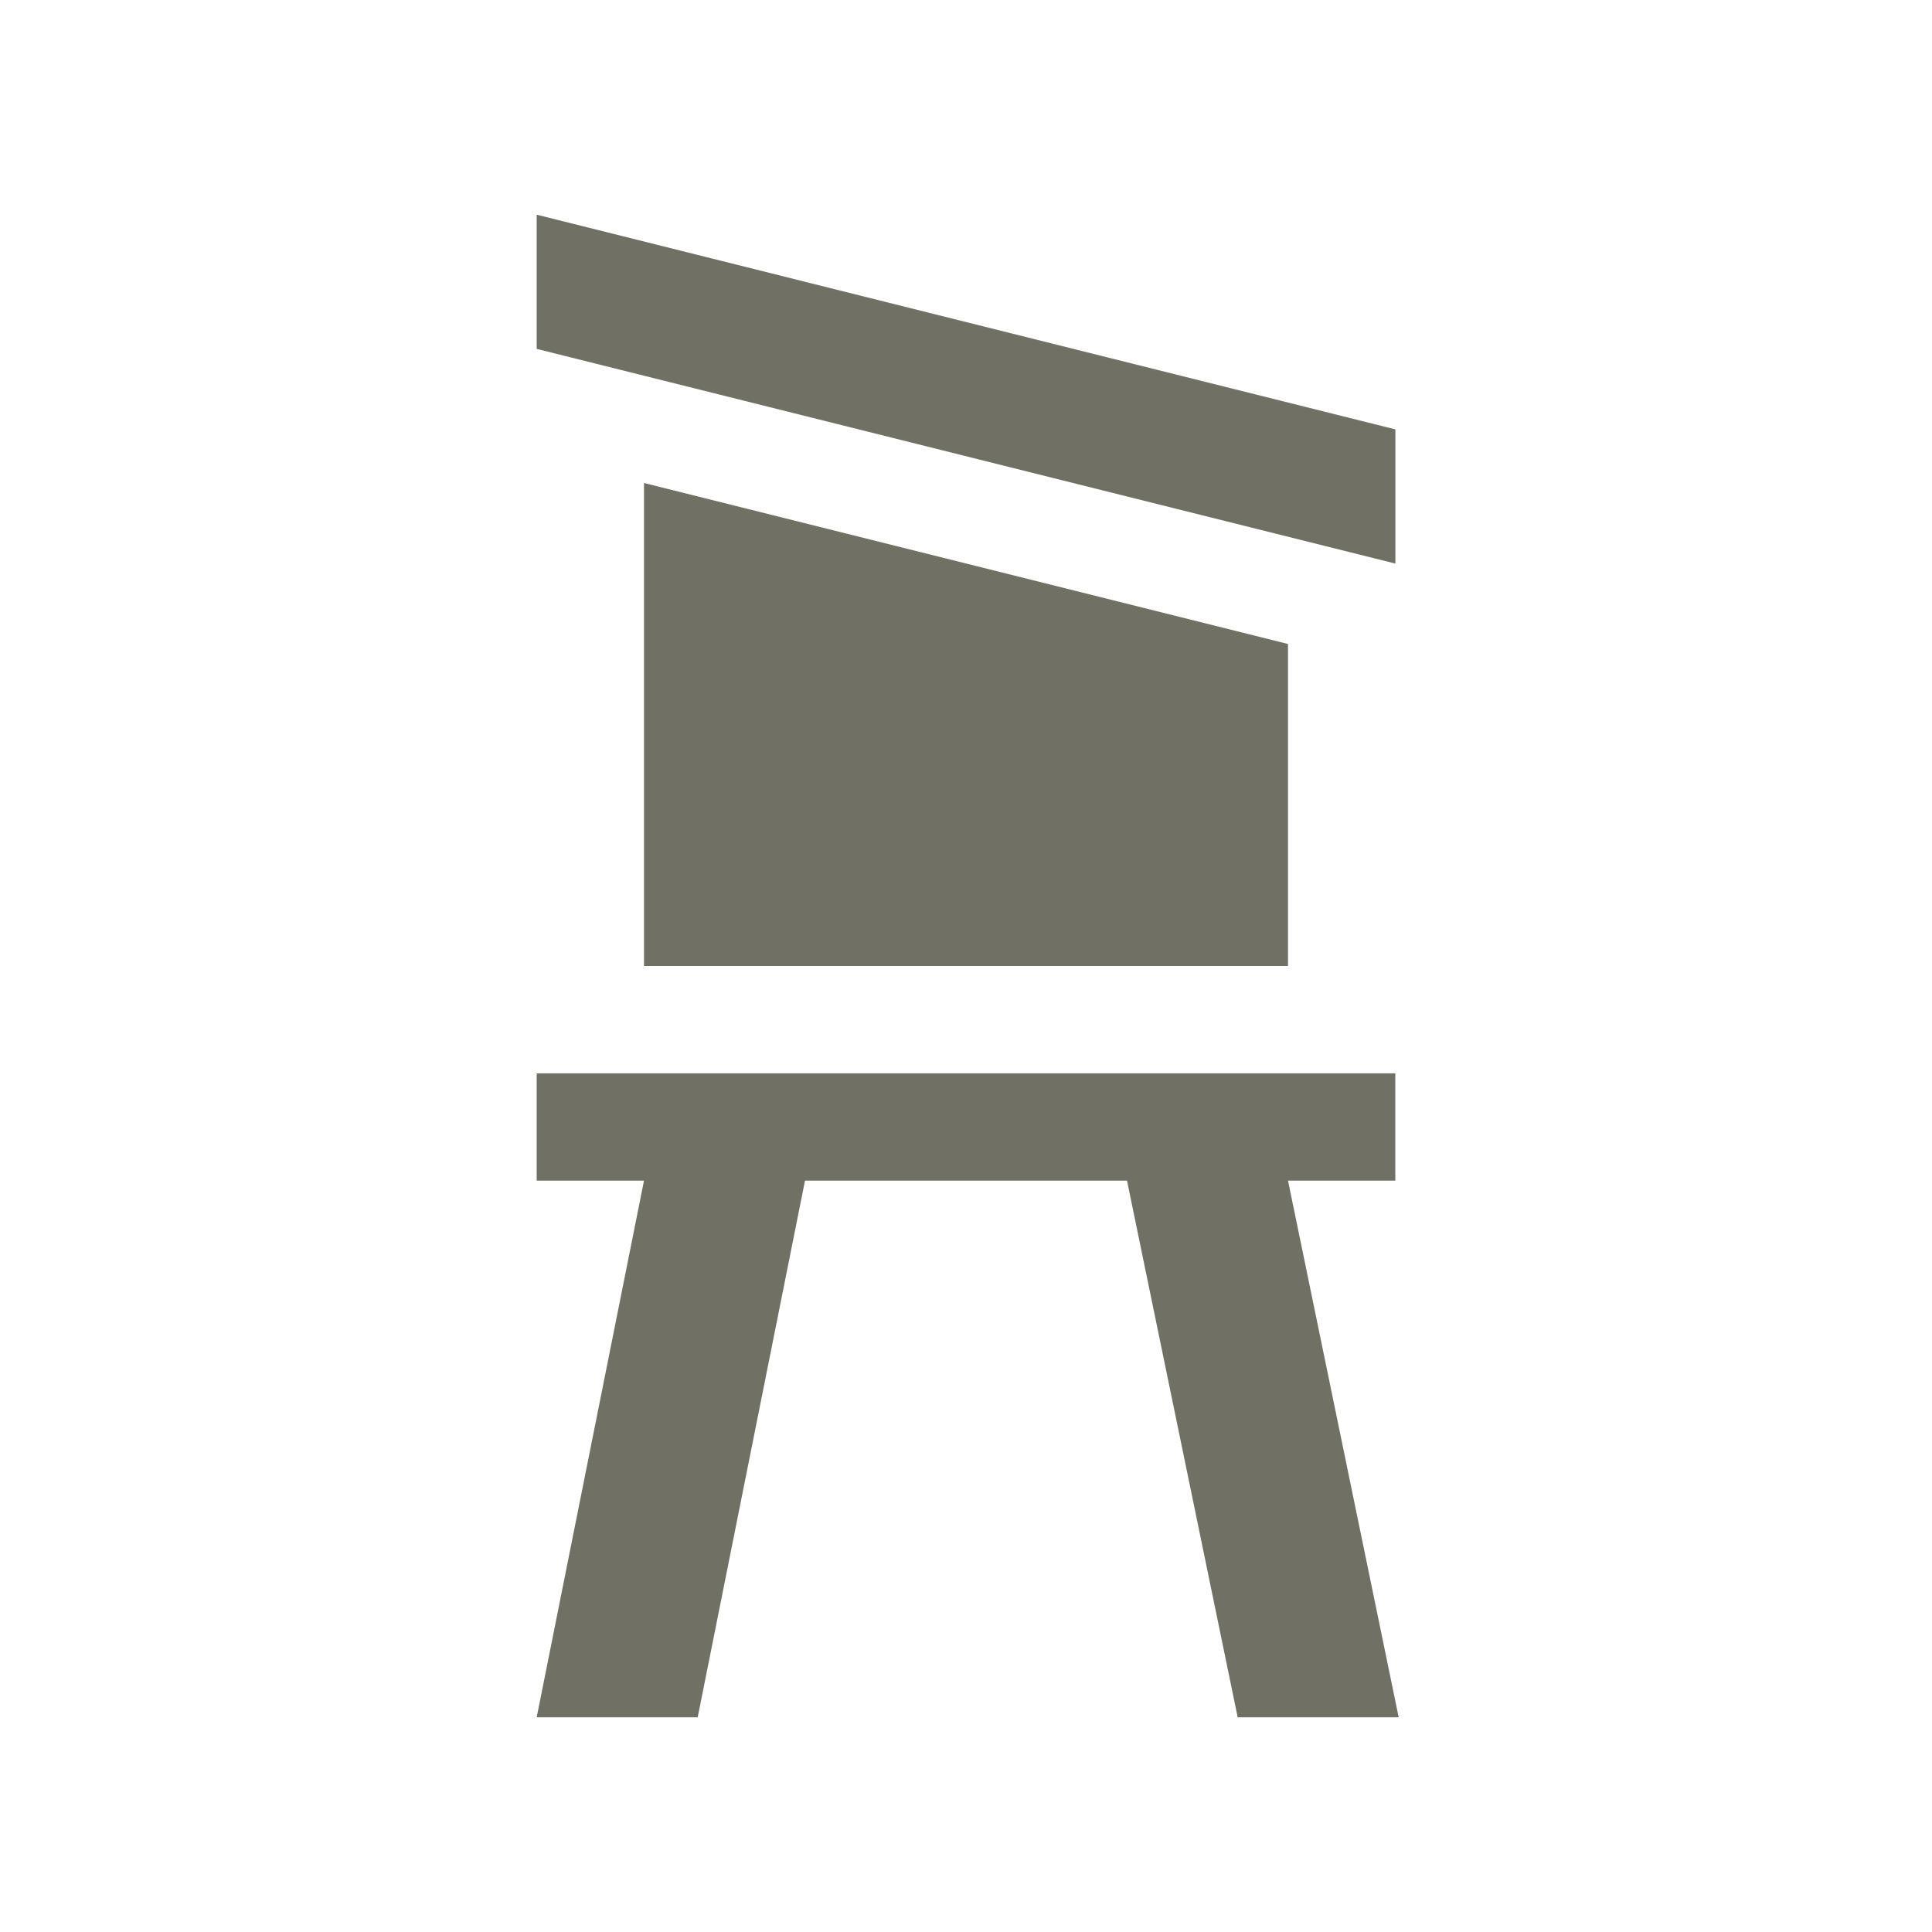
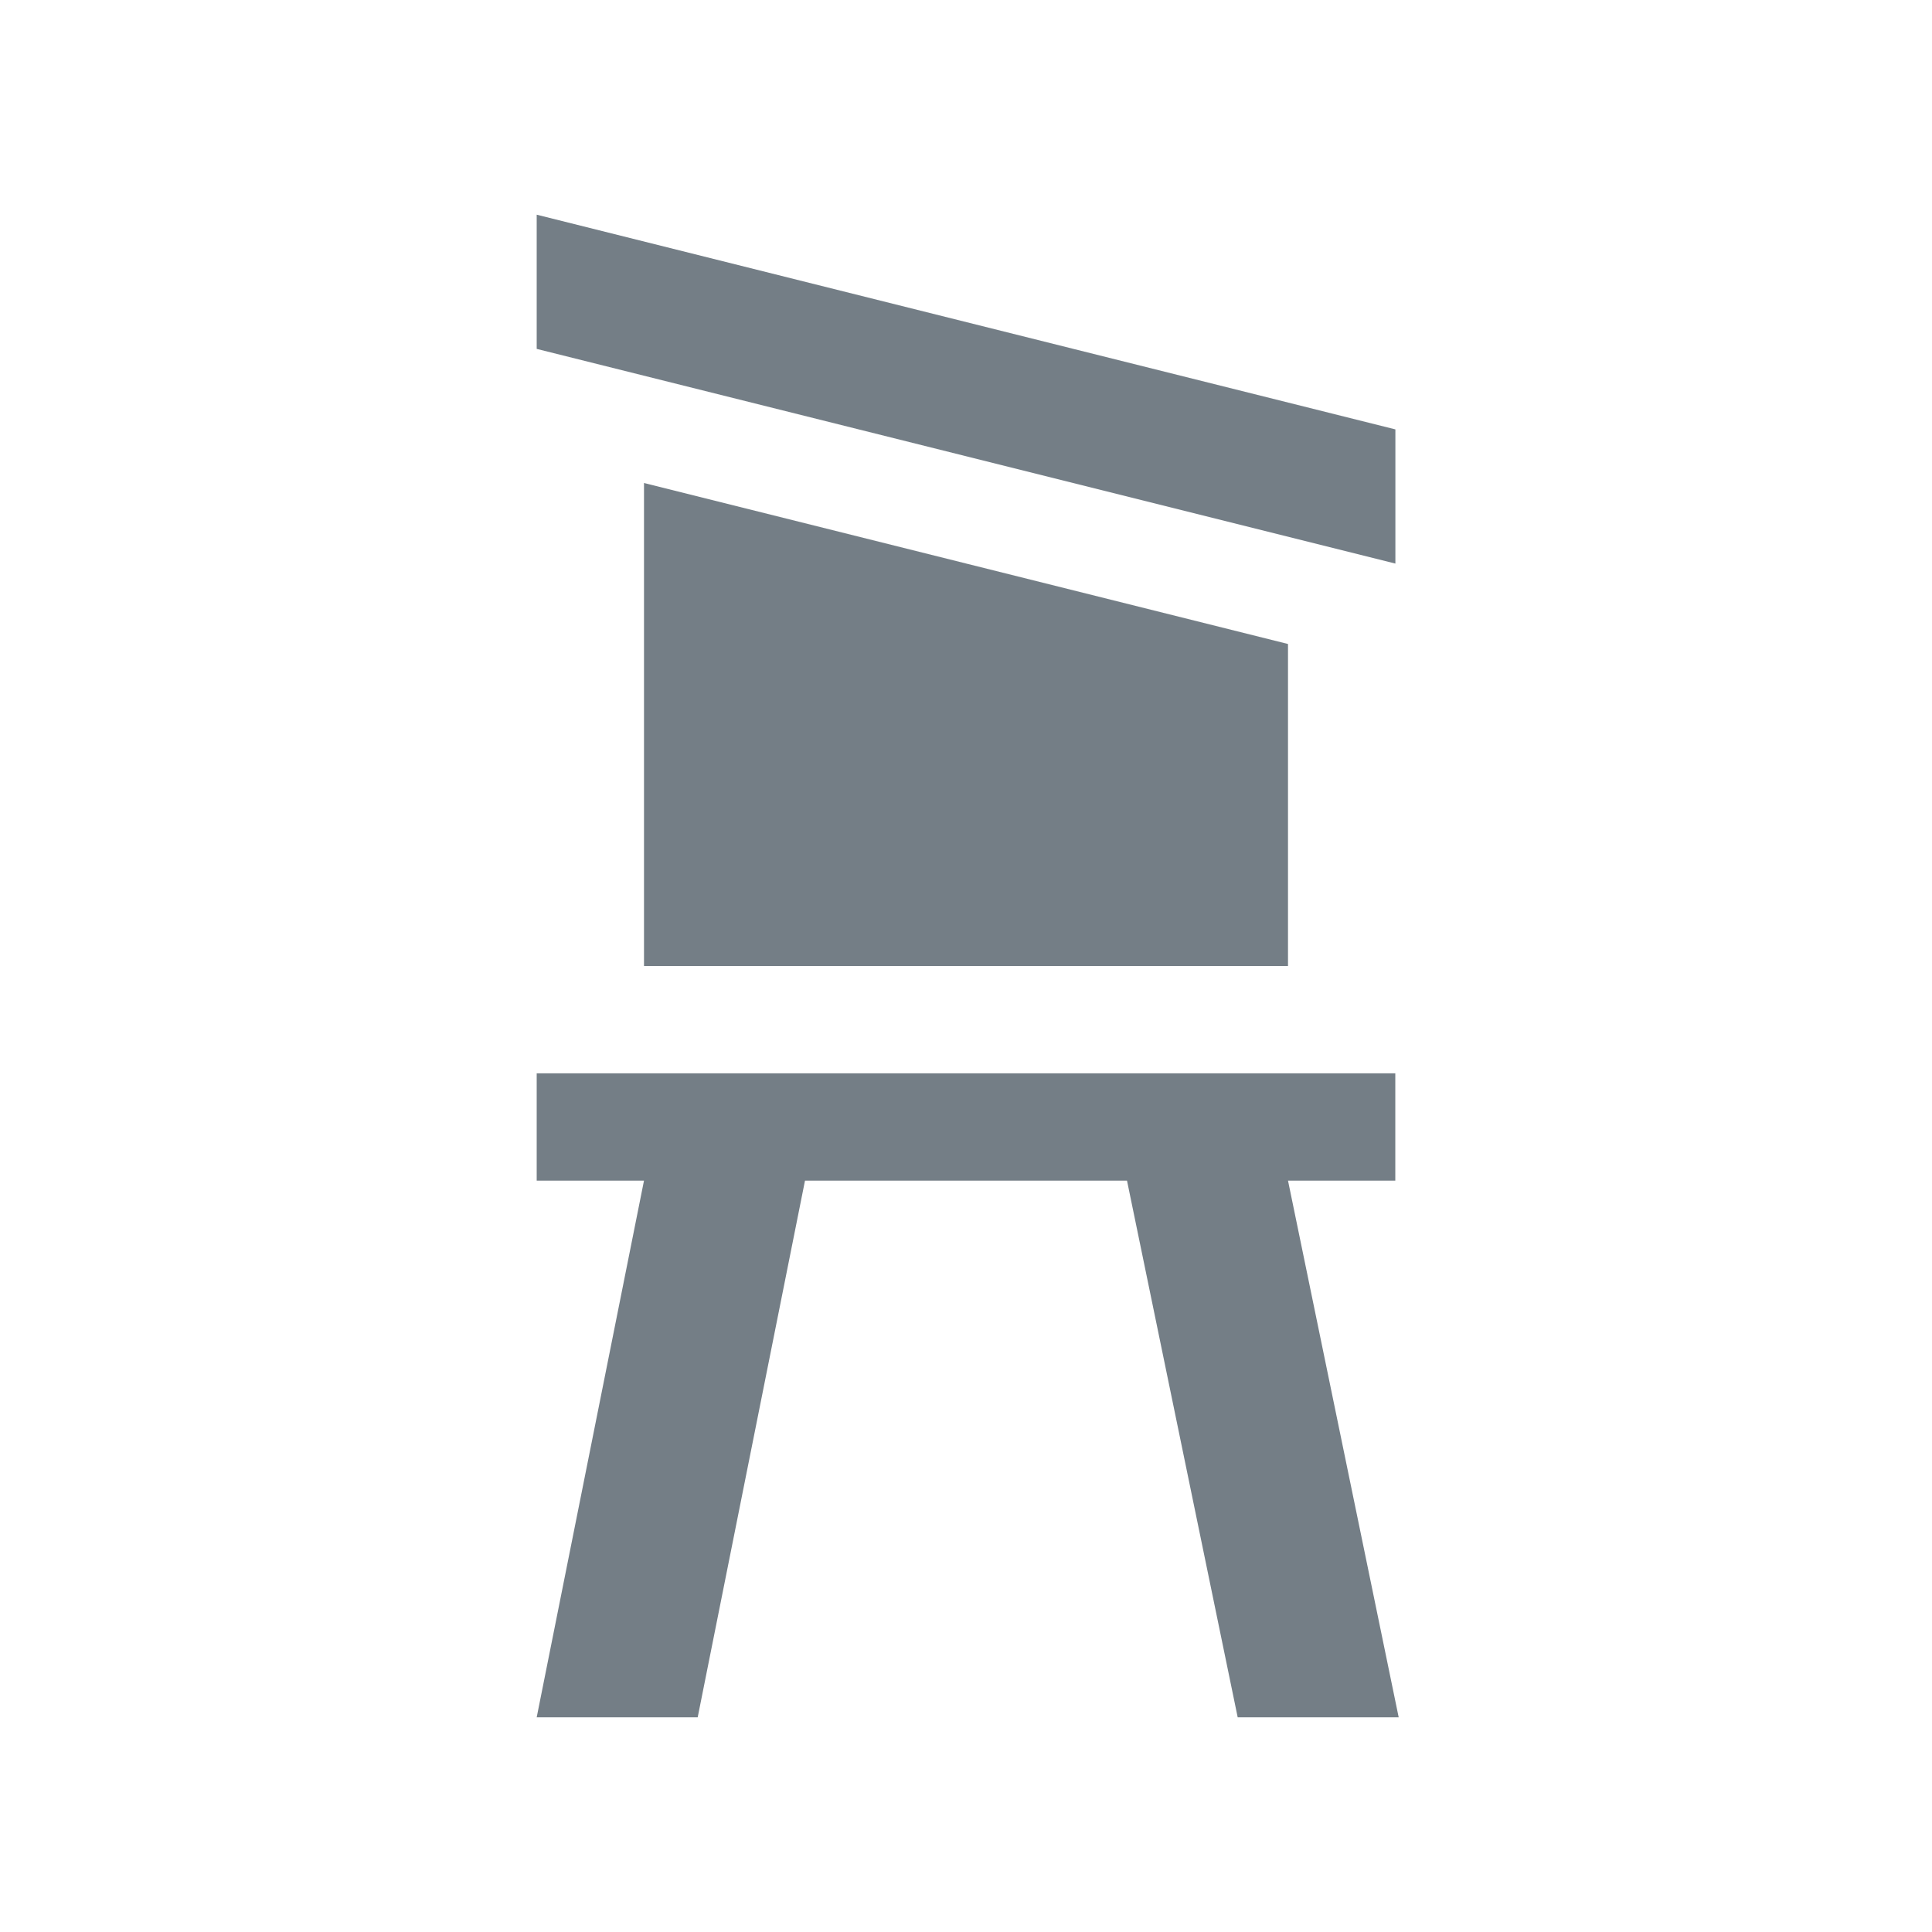
<svg xmlns="http://www.w3.org/2000/svg" version="1.1" viewBox="0 0 24 24" width="18" height="18">
-   <path d="m6.667 2.667v1.667l10.667 2.667v-1.667zm1.333 3.333v6h8v-4zm-1.333 7.333v1.333h1.333l-1.333 6.667h2l1.333-6.667h4l1.375 6.667h2l-1.375-6.667h1.333v-1.333z" fill="#717065" />
+   <path d="m6.667 2.667v1.667l10.667 2.667v-1.667zm1.333 3.333v6h8v-4zm-1.333 7.333v1.333h1.333l-1.333 6.667h2l1.333-6.667h4l1.375 6.667h2l-1.375-6.667h1.333v-1.333z" fill="#747E86" />
</svg>
